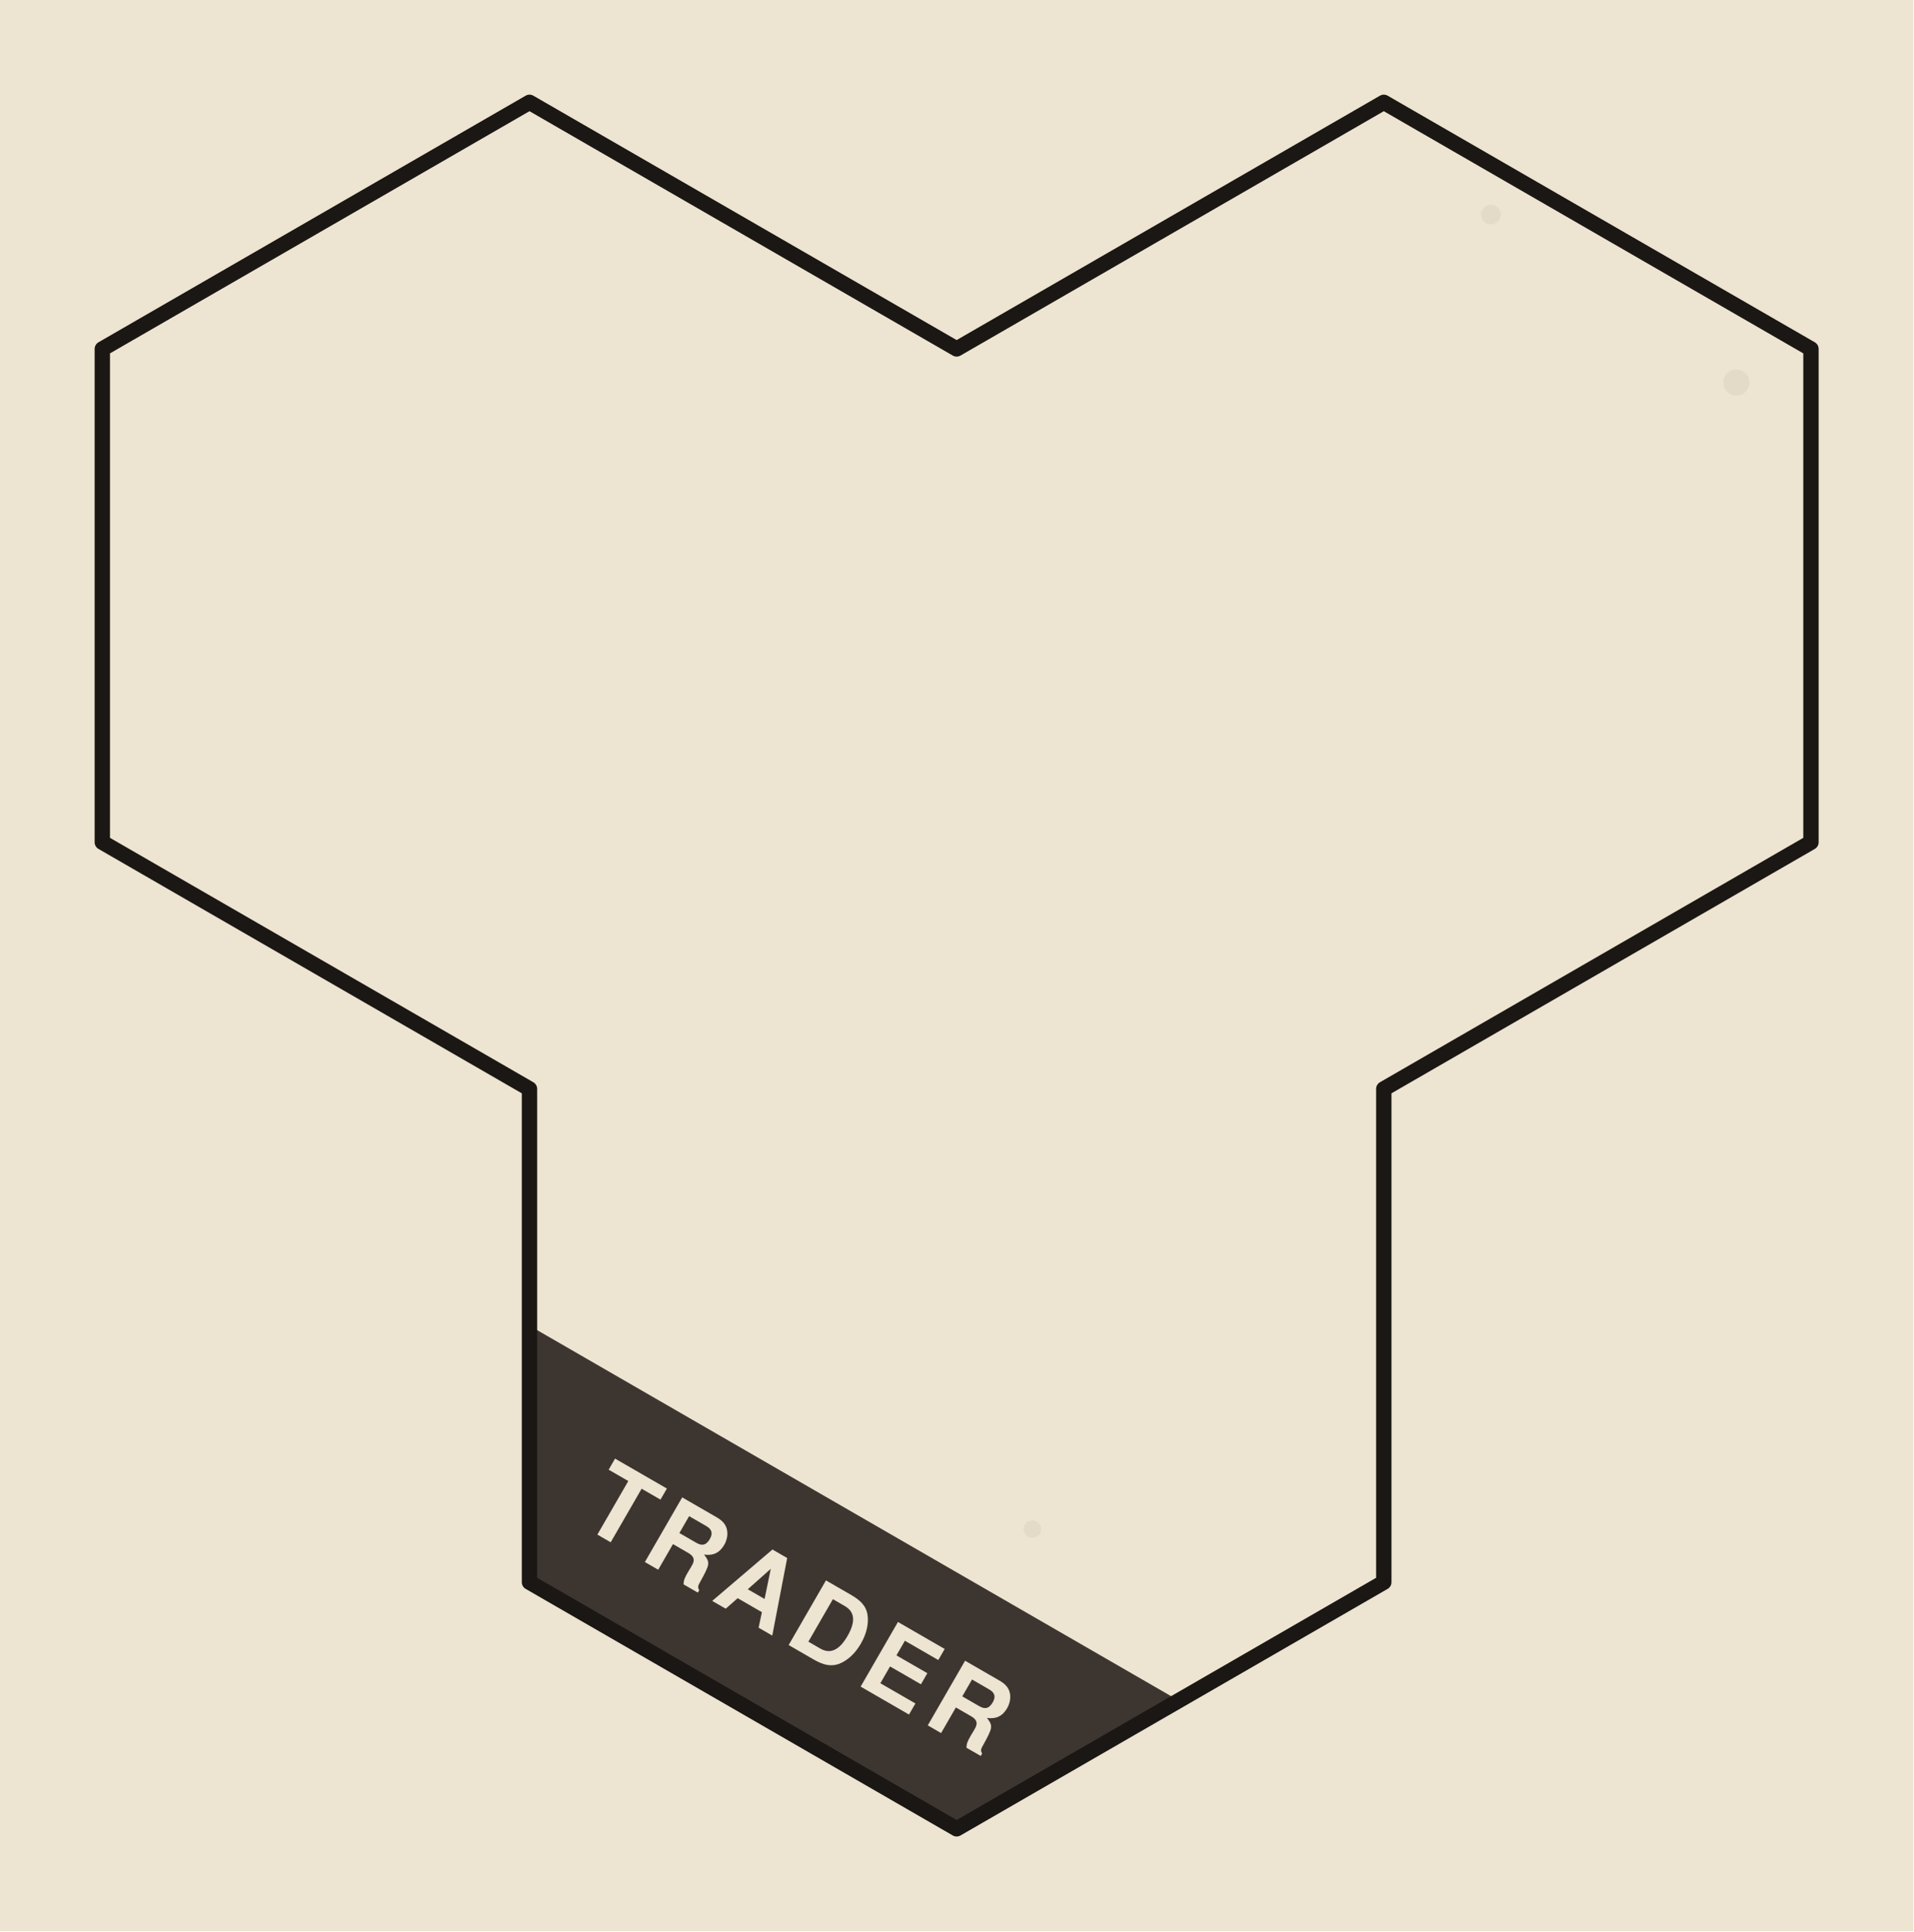
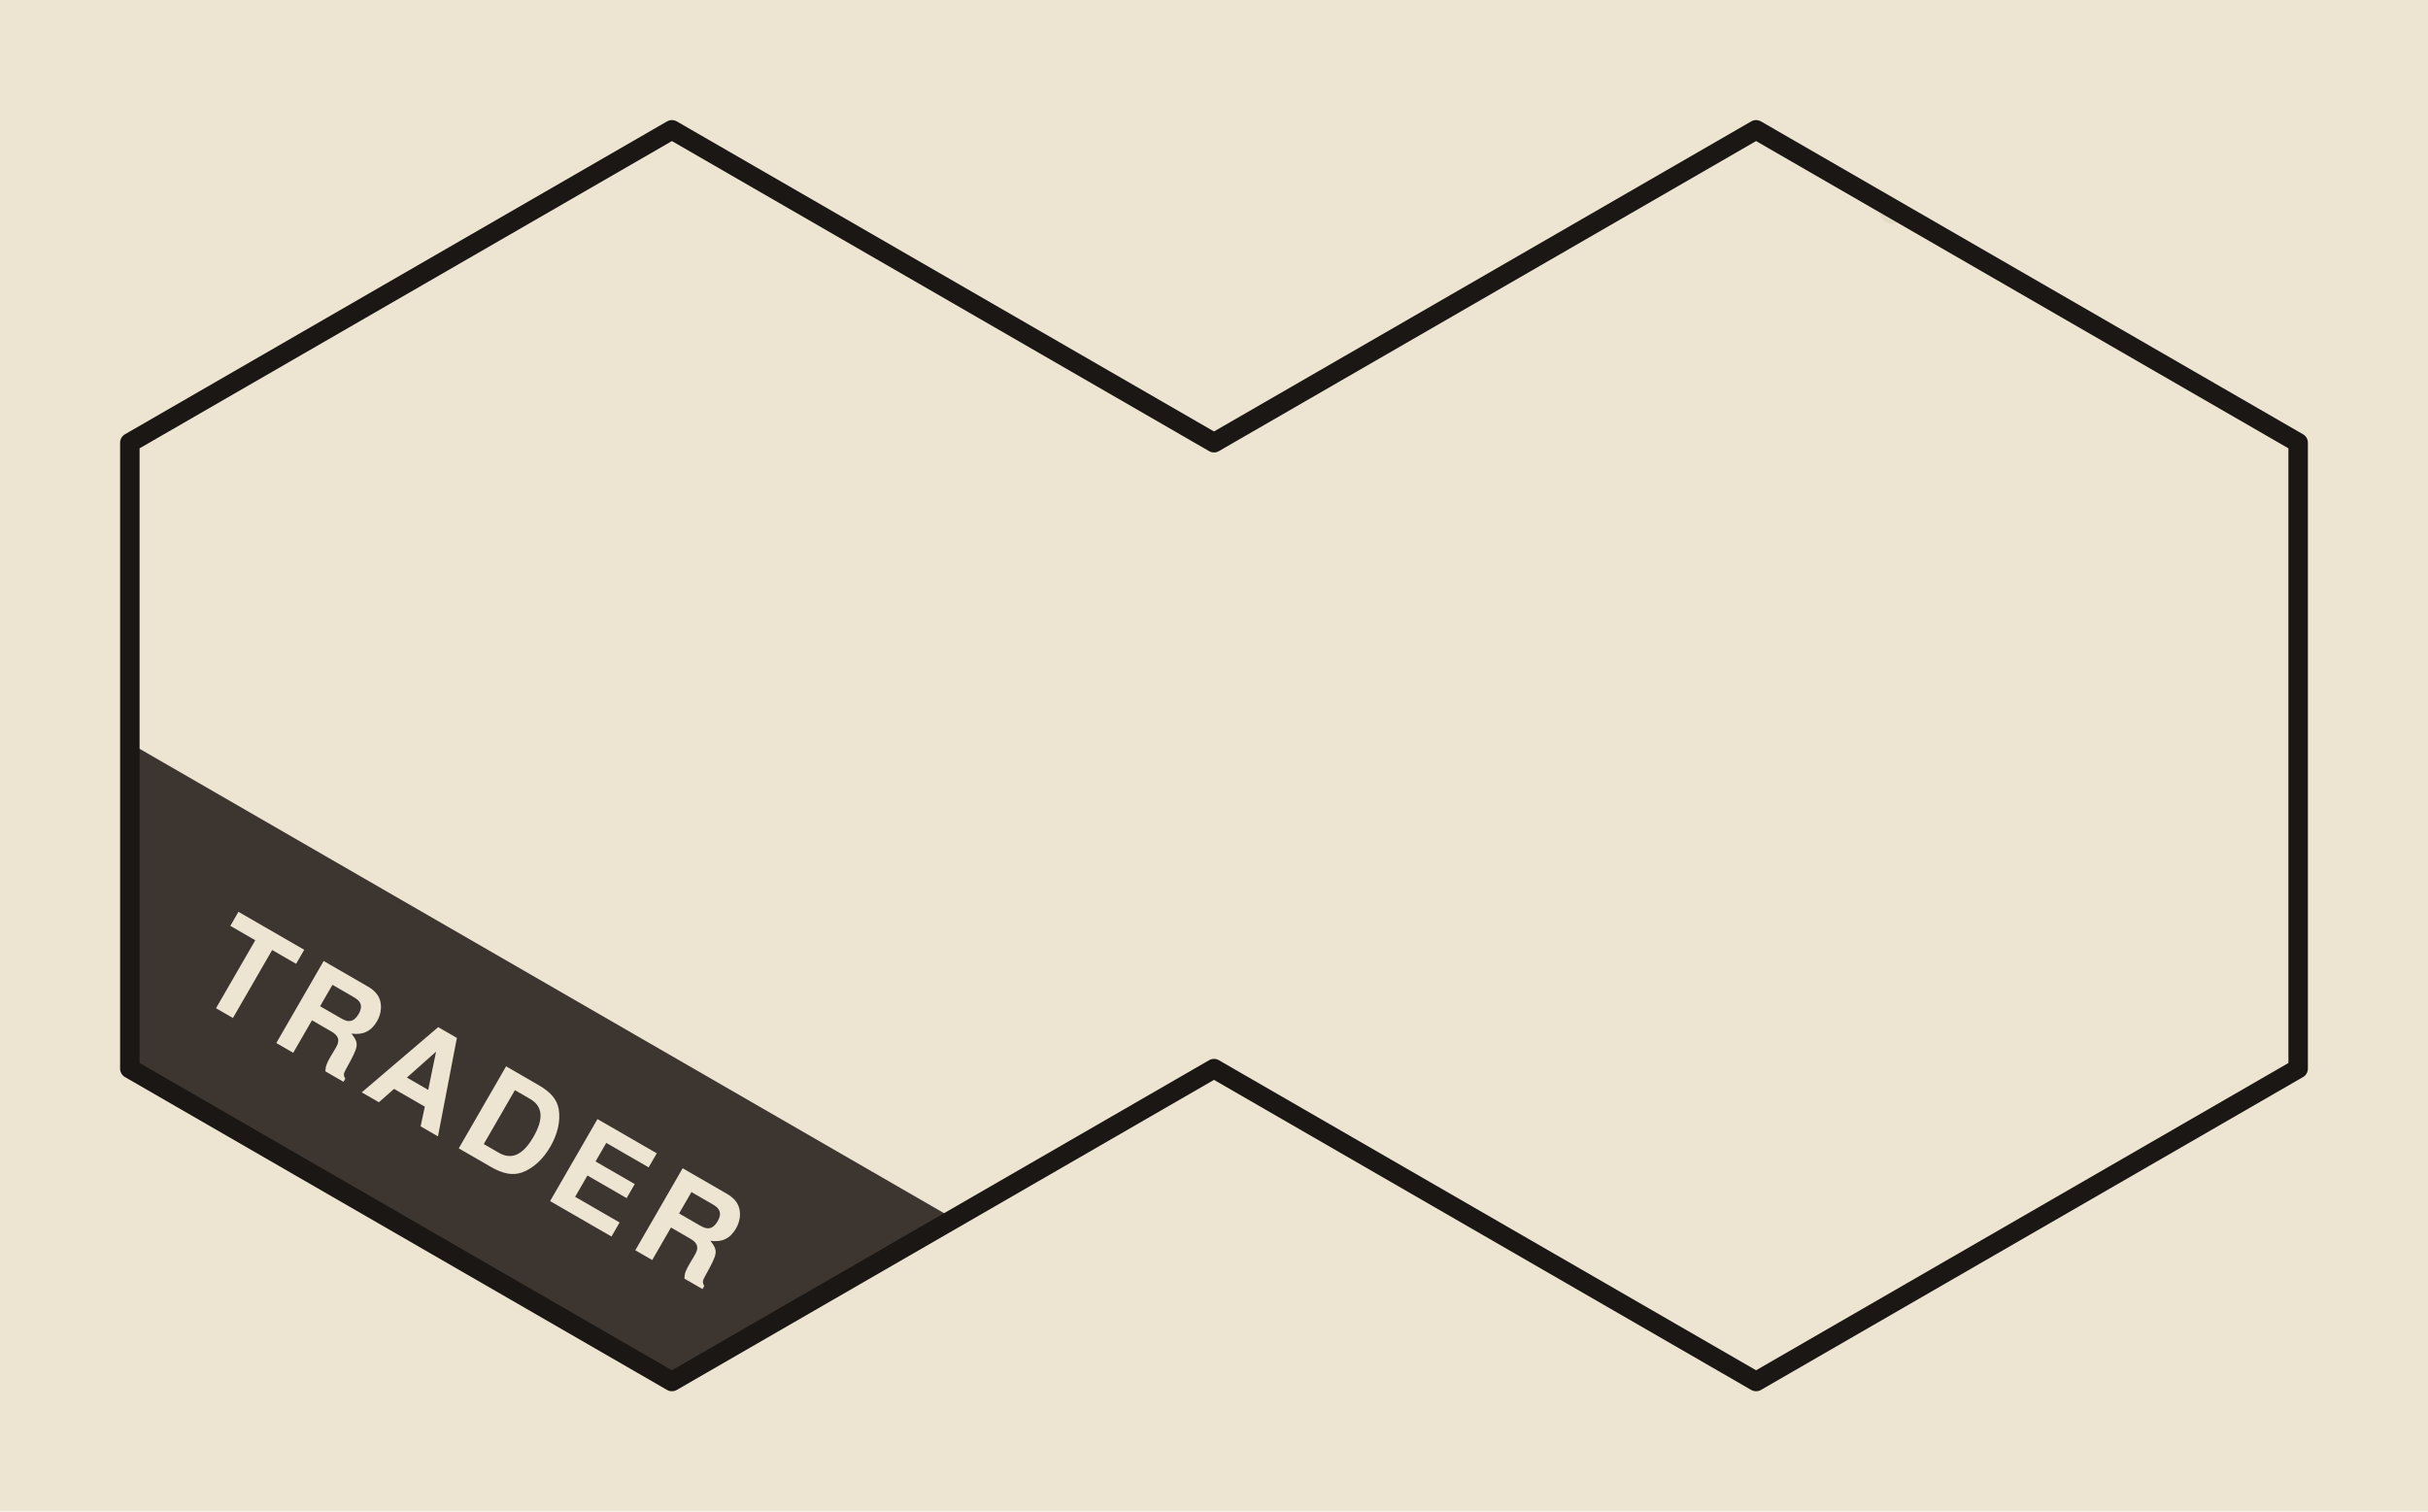
- <svg xmlns="http://www.w3.org/2000/svg" viewBox="0 0 299.2 301.97" width="299.2" height="301.97" font-family="Georgia, 'Iowan Old Style', 'Times New Roman', serif">
+ <svg xmlns="http://www.w3.org/2000/svg" viewBox="0 0 299.2 186.27" width="299.2" height="186.27" font-family="Georgia, 'Iowan Old Style', 'Times New Roman', serif">
  <defs>
    <clipPath id="cut-tile-trading-house-face">
      <path d="M 0,-77.13 L 66.8,-38.57 L 66.8,38.57 L 0,77.13 L -66.8,38.57 L -66.8,-38.57 Z" transform="translate(82.8 93.13)" />
      <path d="M 133.6,-77.13 L 200.4,-38.57 L 200.4,38.57 L 133.6,77.13 L 66.8,38.57 L 66.8,-38.57 Z" transform="translate(82.8 93.13)" />
-       <path d="M 66.8,38.57 L 133.6,77.13 L 133.6,154.27 L 66.8,192.83 L 0,154.27 L 0,77.13 Z" transform="translate(82.8 93.13)" />
    </clipPath>
  </defs>
  <g id="wash">
-     <rect x="0" y="0" width="299.2" height="301.97" fill="#EDE4D1" />
+     <rect x="0" y="0" width="299.2" height="186.27" fill="#EDE4D1" />
    <g clip-path="url(#cut-tile-trading-house-face)">
    
  </g>
  </g>
  <g id="ink" fill="#1A1714">
    <g clip-path="url(#cut-tile-trading-house-face)">
-       <path d="M 82.8,247.4 L 149.6,285.97 L 184.34,265.91 L 82.8,207.29 Z" fill="#3D3630" />
-       <g transform="rotate(30 124.88 251.64)">
-         <text x="124.88" y="257.25" font-size="16.02" text-anchor="middle" font-family="Helvetica, Arial, sans-serif" font-weight="bold" letter-spacing="1.42" fill="#EDE4D1">TRADER</text>
+       <path d="M 16,131.7 L 82.8,170.27 L 117.54,150.21 L 16,91.59 Z" fill="#3D3630" />
+       <g transform="rotate(30 58.08 135.94)">
+         <text x="58.08" y="141.55" font-size="16.02" text-anchor="middle" font-family="Helvetica, Arial, sans-serif" font-weight="bold" letter-spacing="1.42" fill="#EDE4D1">TRADER</text>
      </g>
    </g>
-     <path d="M 0,-77.13 L 66.8,-38.57 L 133.6,-77.13 L 200.4,-38.57 L 200.4,38.57 L 133.6,77.13 L 133.6,154.27 L 66.8,192.83 L 0,154.27 L 0,77.13 L -66.8,38.57 L -66.8,-38.57 Z" transform="translate(82.8 93.13)" fill="none" stroke="#1A1714" stroke-width="2.4" stroke-linejoin="round" />
+     <path d="M 0,-77.13 L 66.8,-38.57 L 133.6,-77.13 L 200.4,-38.57 L 200.4,38.57 L 133.6,77.13 L 66.8,38.57 L 0,77.13 L -66.8,38.57 L -66.8,-38.57 Z" transform="translate(82.8 93.13)" fill="none" stroke="#1A1714" stroke-width="2.4" stroke-linejoin="round" />
  </g>
  <g id="grime" clip-path="url(#cut-tile-trading-house-face)">
    <g fill="#1A1714" opacity="0.05">
-       <circle cx="271.54" cy="59.82" r="2.05" />
-       <circle cx="128.15" cy="17.61" r="1.65" />
-       <circle cx="131.73" cy="43.15" r="1.97" />
-       <circle cx="233.15" cy="33.54" r="1.55" />
-       <circle cx="161.45" cy="239.09" r="1.37" />
+       <circle cx="271.54" cy="41.04" r="2.05" />
+       <circle cx="128.15" cy="16.92" r="1.65" />
+       <circle cx="131.73" cy="31.51" r="1.97" />
+       <circle cx="233.15" cy="26.02" r="1.55" />
+       <circle cx="161.45" cy="143.48" r="1.37" />
    </g>
  </g>
</svg>
